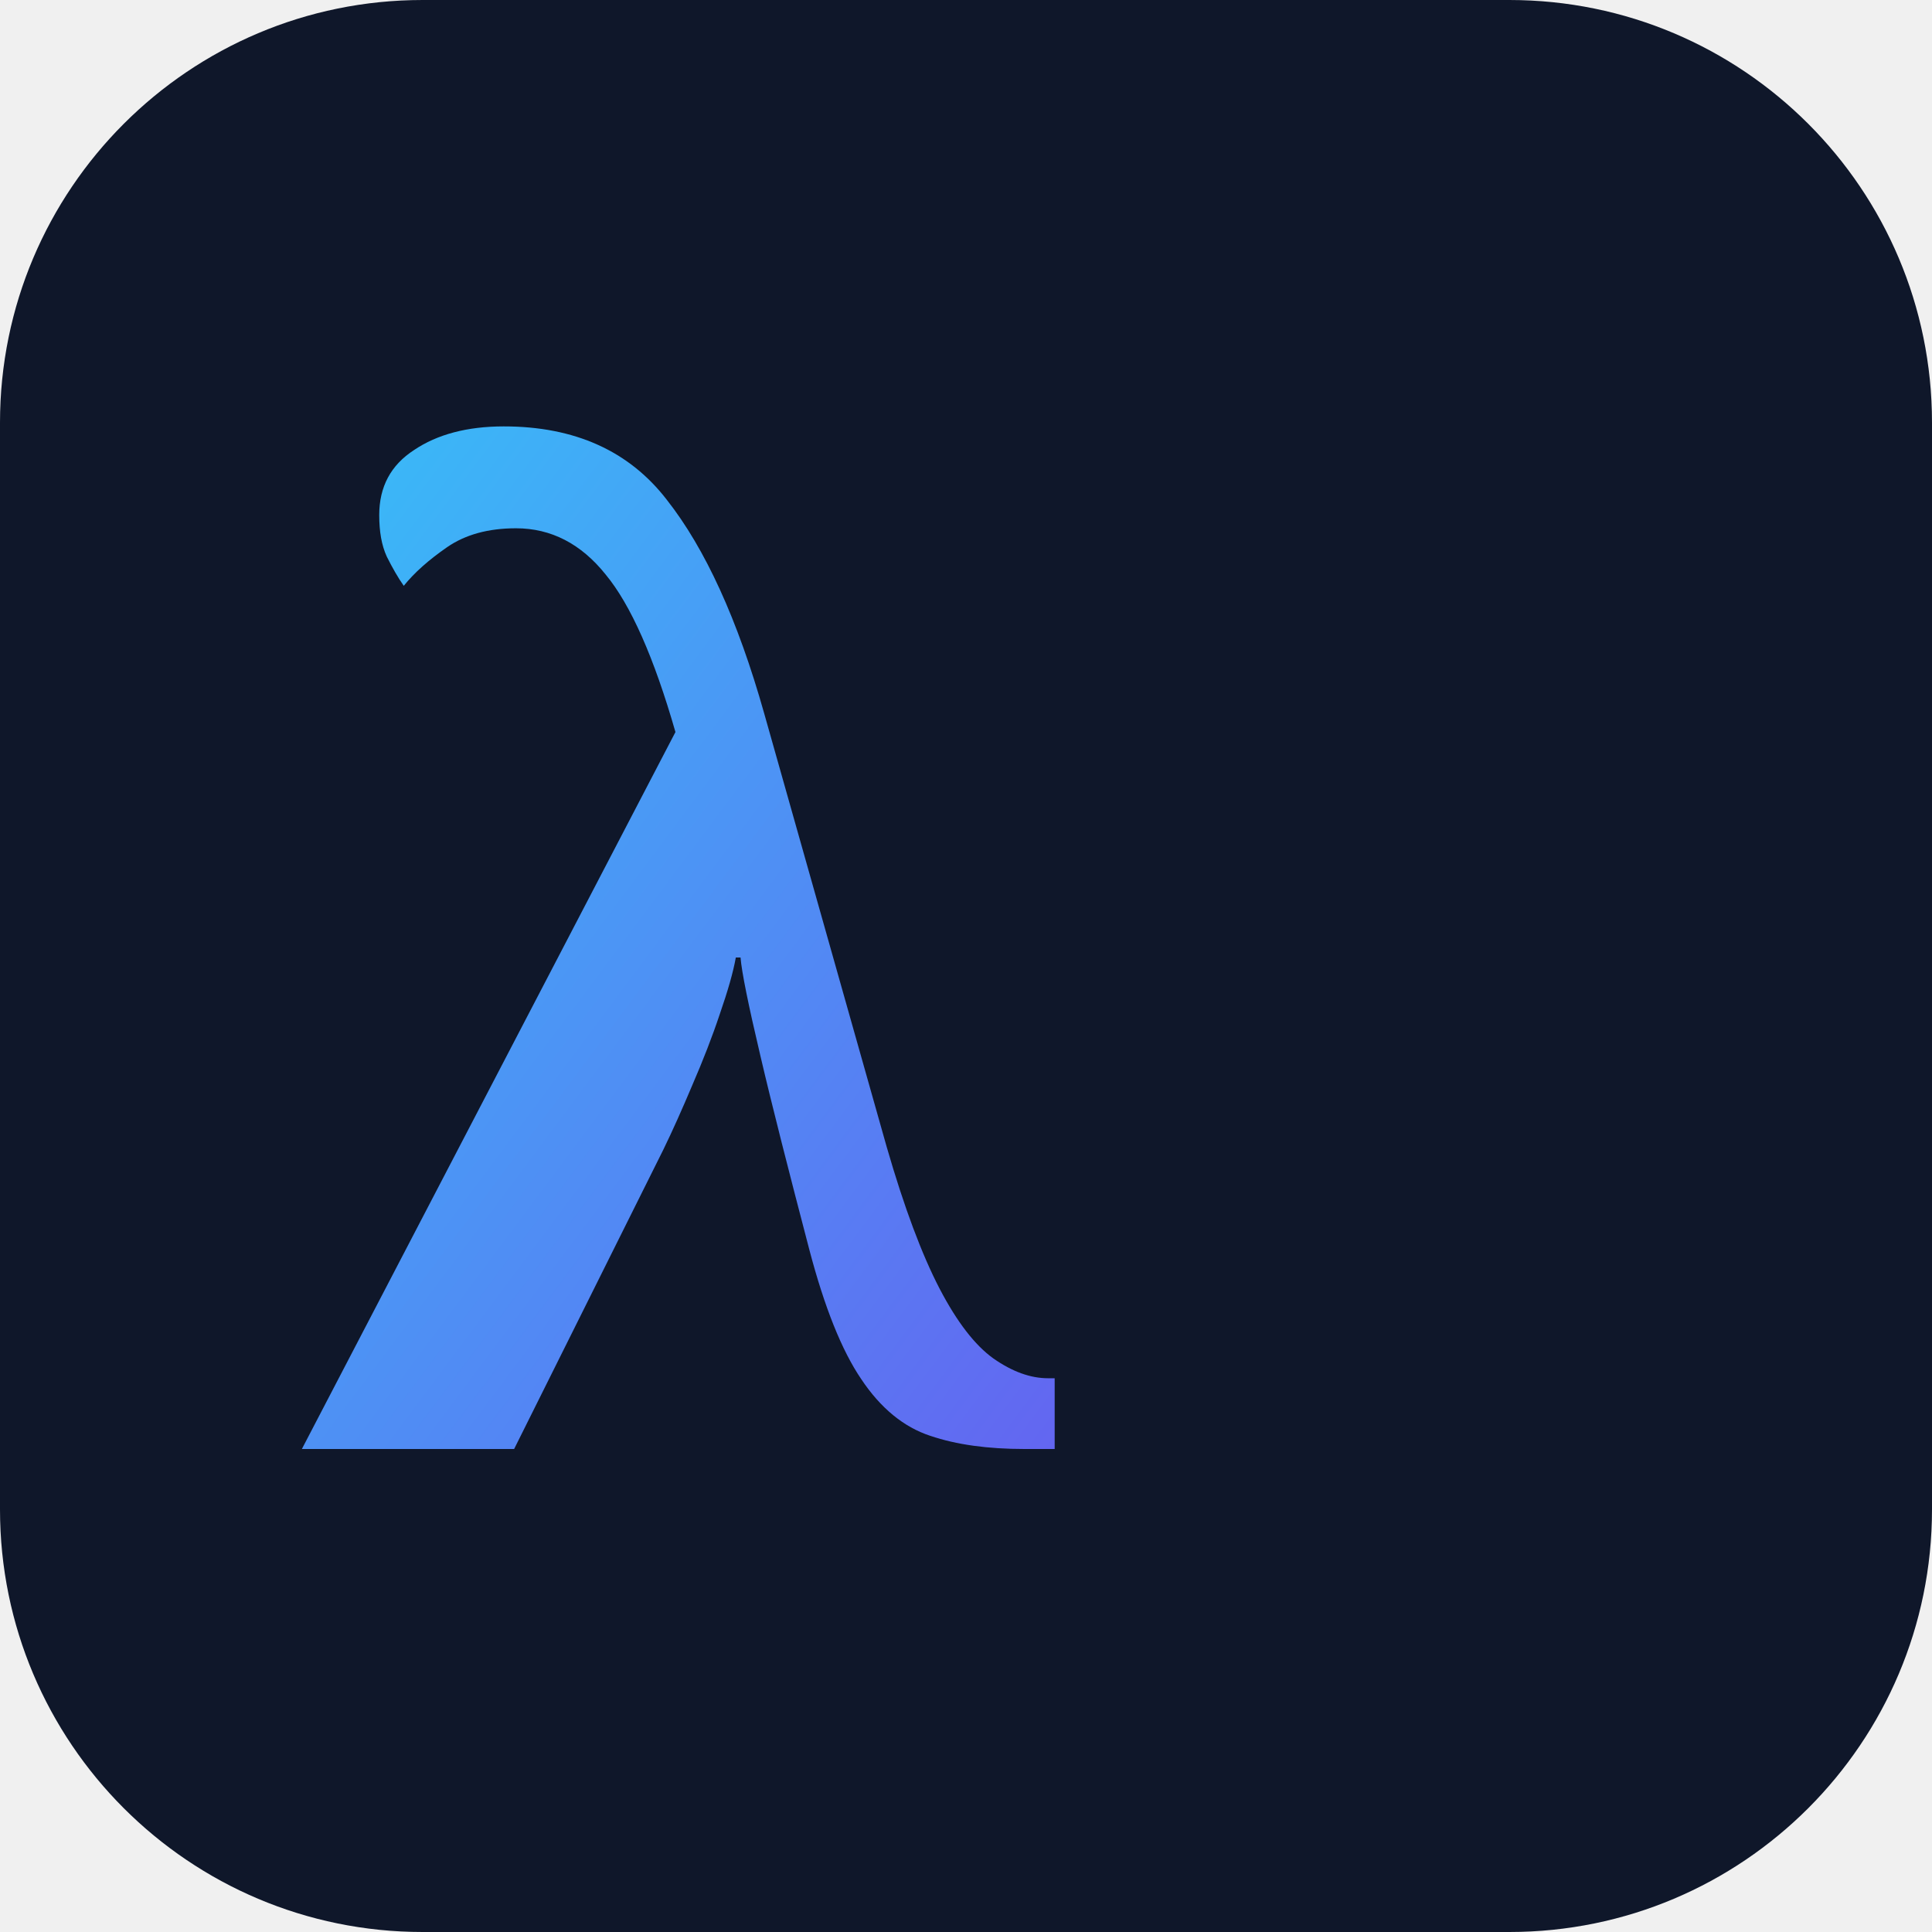
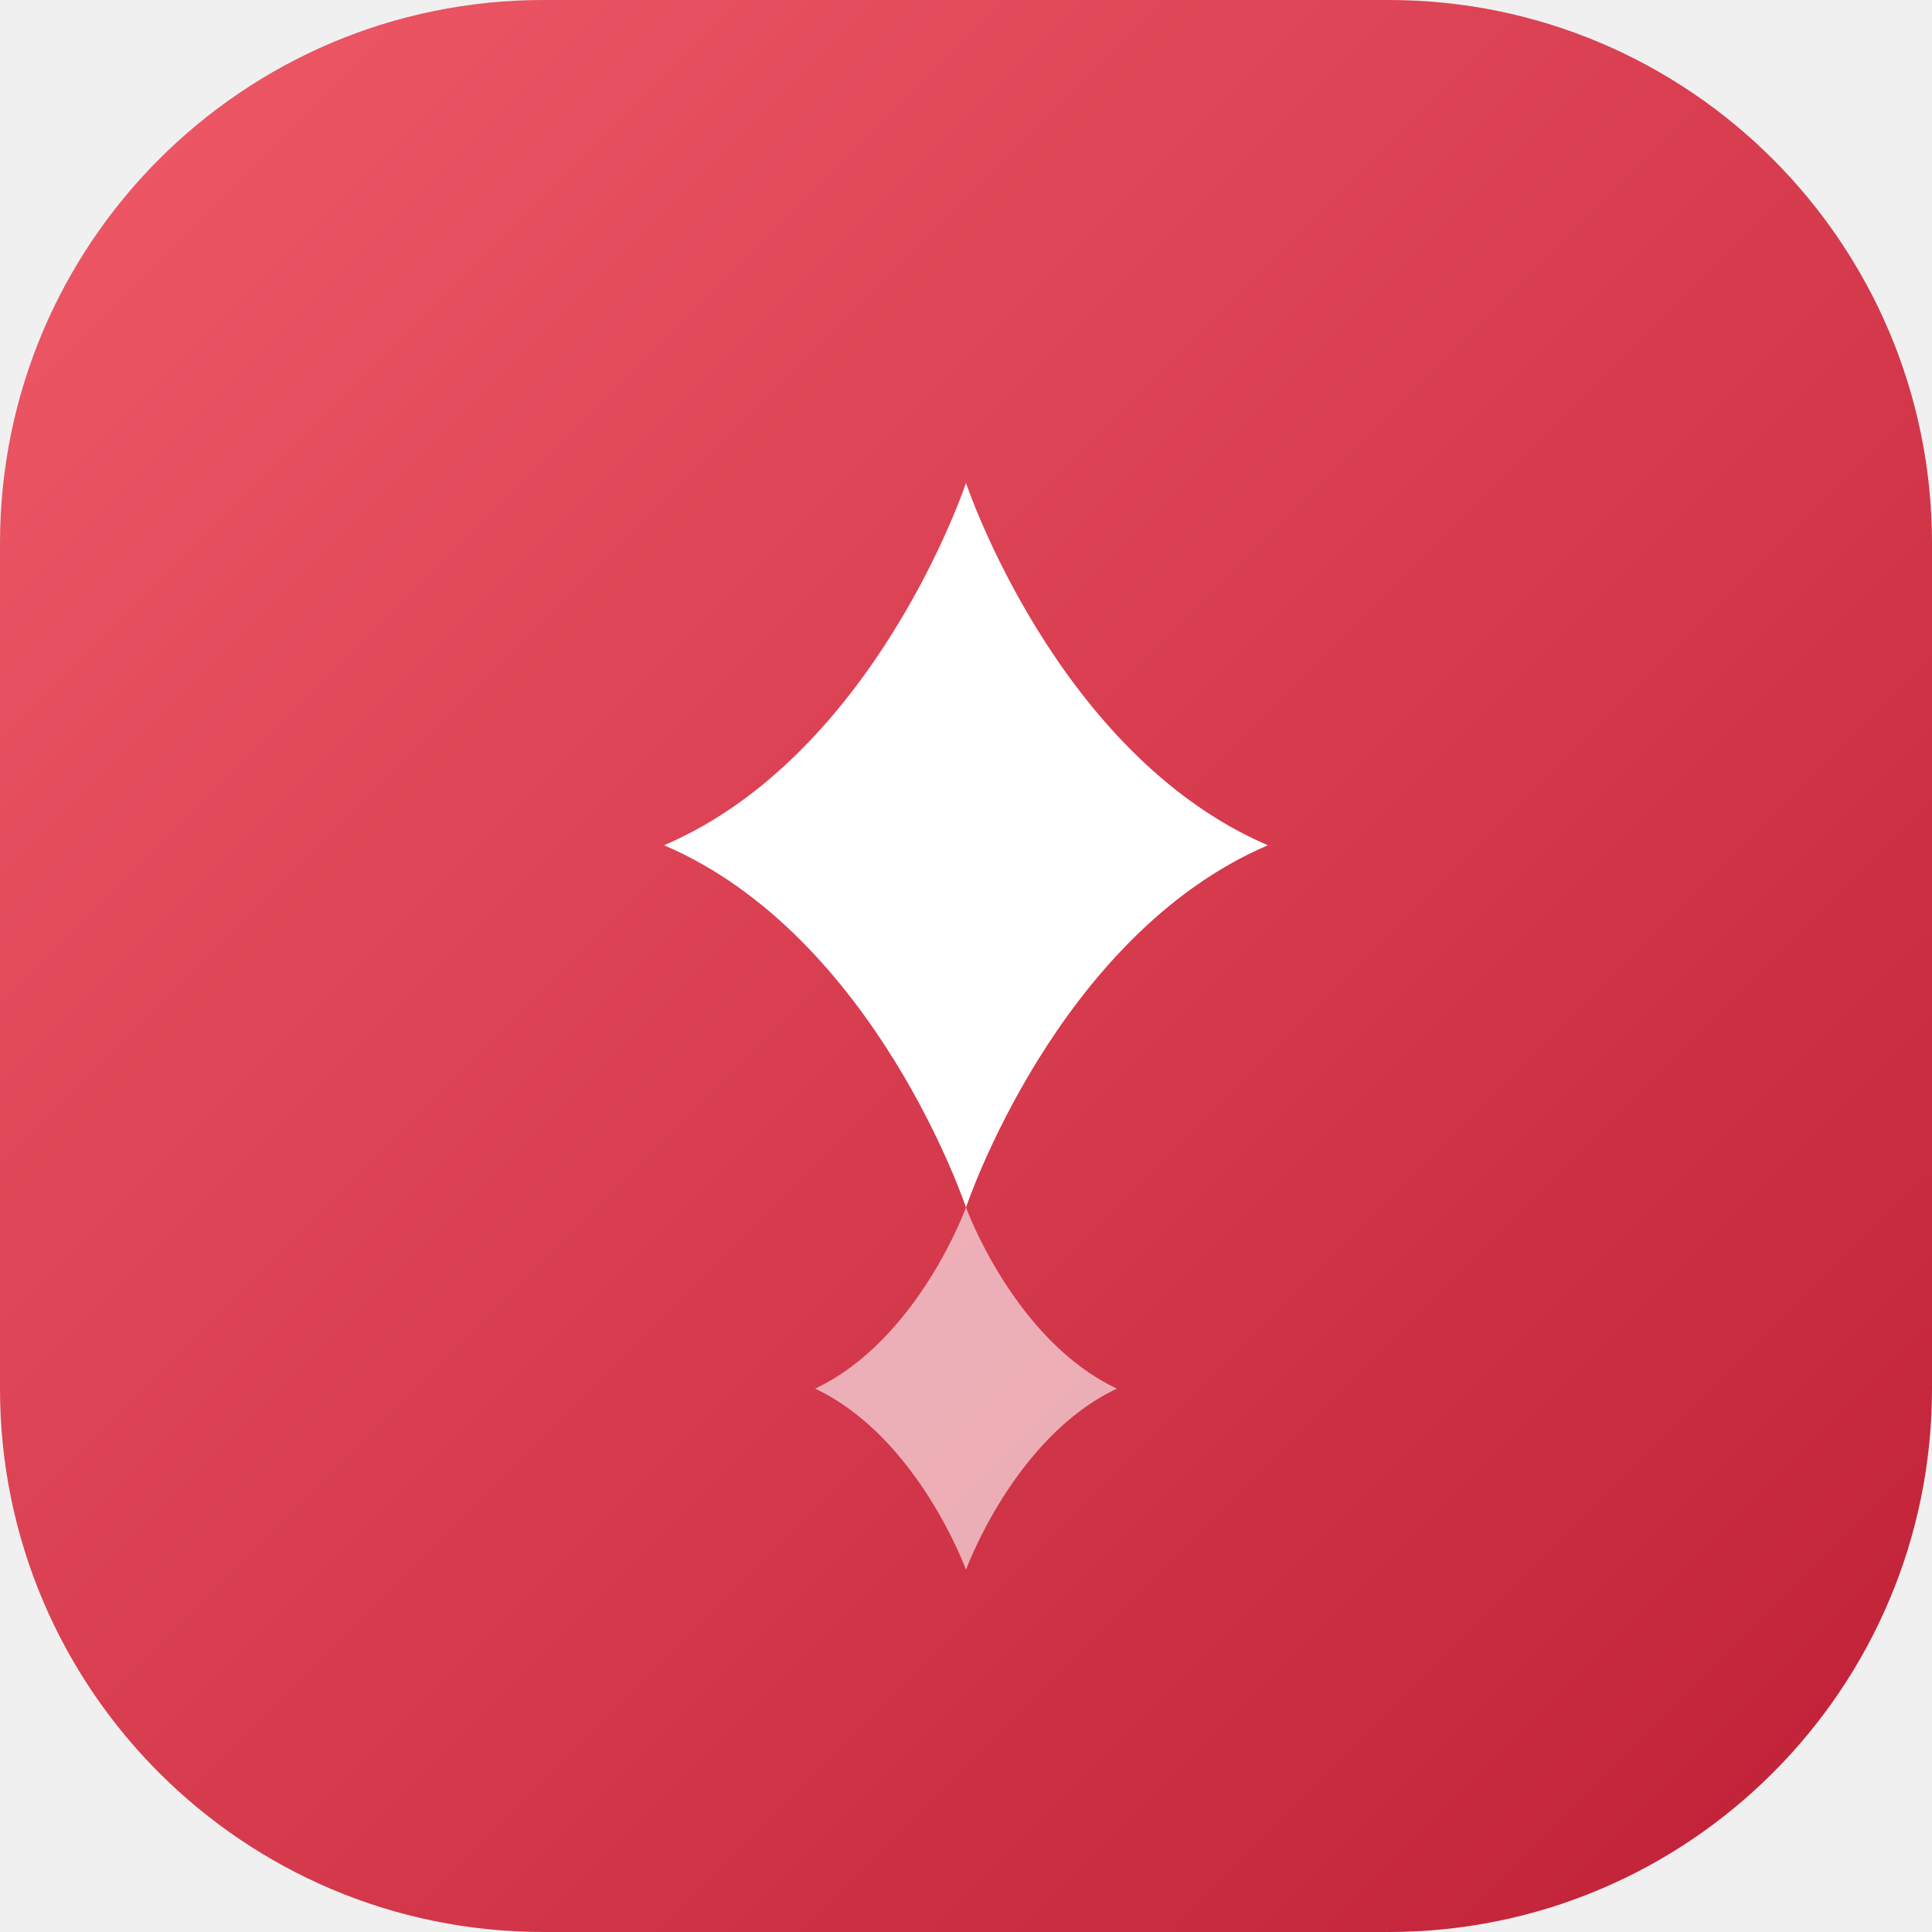
- <svg xmlns="http://www.w3.org/2000/svg" viewBox="0 0 32 32">
+ <svg xmlns="http://www.w3.org/2000/svg" viewBox="0 0 32 32" role="img" aria-label="Strawie">
  <defs>
-     <linearGradient id="g" x1="0%" y1="0%" x2="100%" y2="100%">
-       <stop offset="0%" stop-color="#38bdf8" />
-       <stop offset="100%" stop-color="#6366f1" />
+     <linearGradient id="berry" x1="0%" y1="0%" x2="100%" y2="100%">
+       <stop offset="0%" stop-color="#EF5A68" />
+       <stop offset="100%" stop-color="#BF1F36" />
    </linearGradient>
  </defs>
-   <rect width="32" height="32" rx="7" fill="#0f172a" />
-   <text x="5" y="24" font-family="Georgia, serif" font-size="22" font-weight="bold" fill="url(#g)">λ</text>
+   <rect width="32" height="32" rx="9" fill="url(#berry)" />
+   <g transform="translate(7 7)" fill="none">
+     <path d="M9 1C9 1 10.5 5.5 14 7C10.5 8.5 9 13 9 13C9 13 7.5 8.5 4 7C7.5 5.5 9 1 9 1Z" fill="white" />
+     <path d="M9 13C9 13 9.8 15.2 11.5 16C9.8 16.8 9 19 9 19C9 19 8.2 16.8 6.5 16C8.2 15.2 9 13 9 13Z" fill="white" opacity="0.6" />
+   </g>
</svg>
